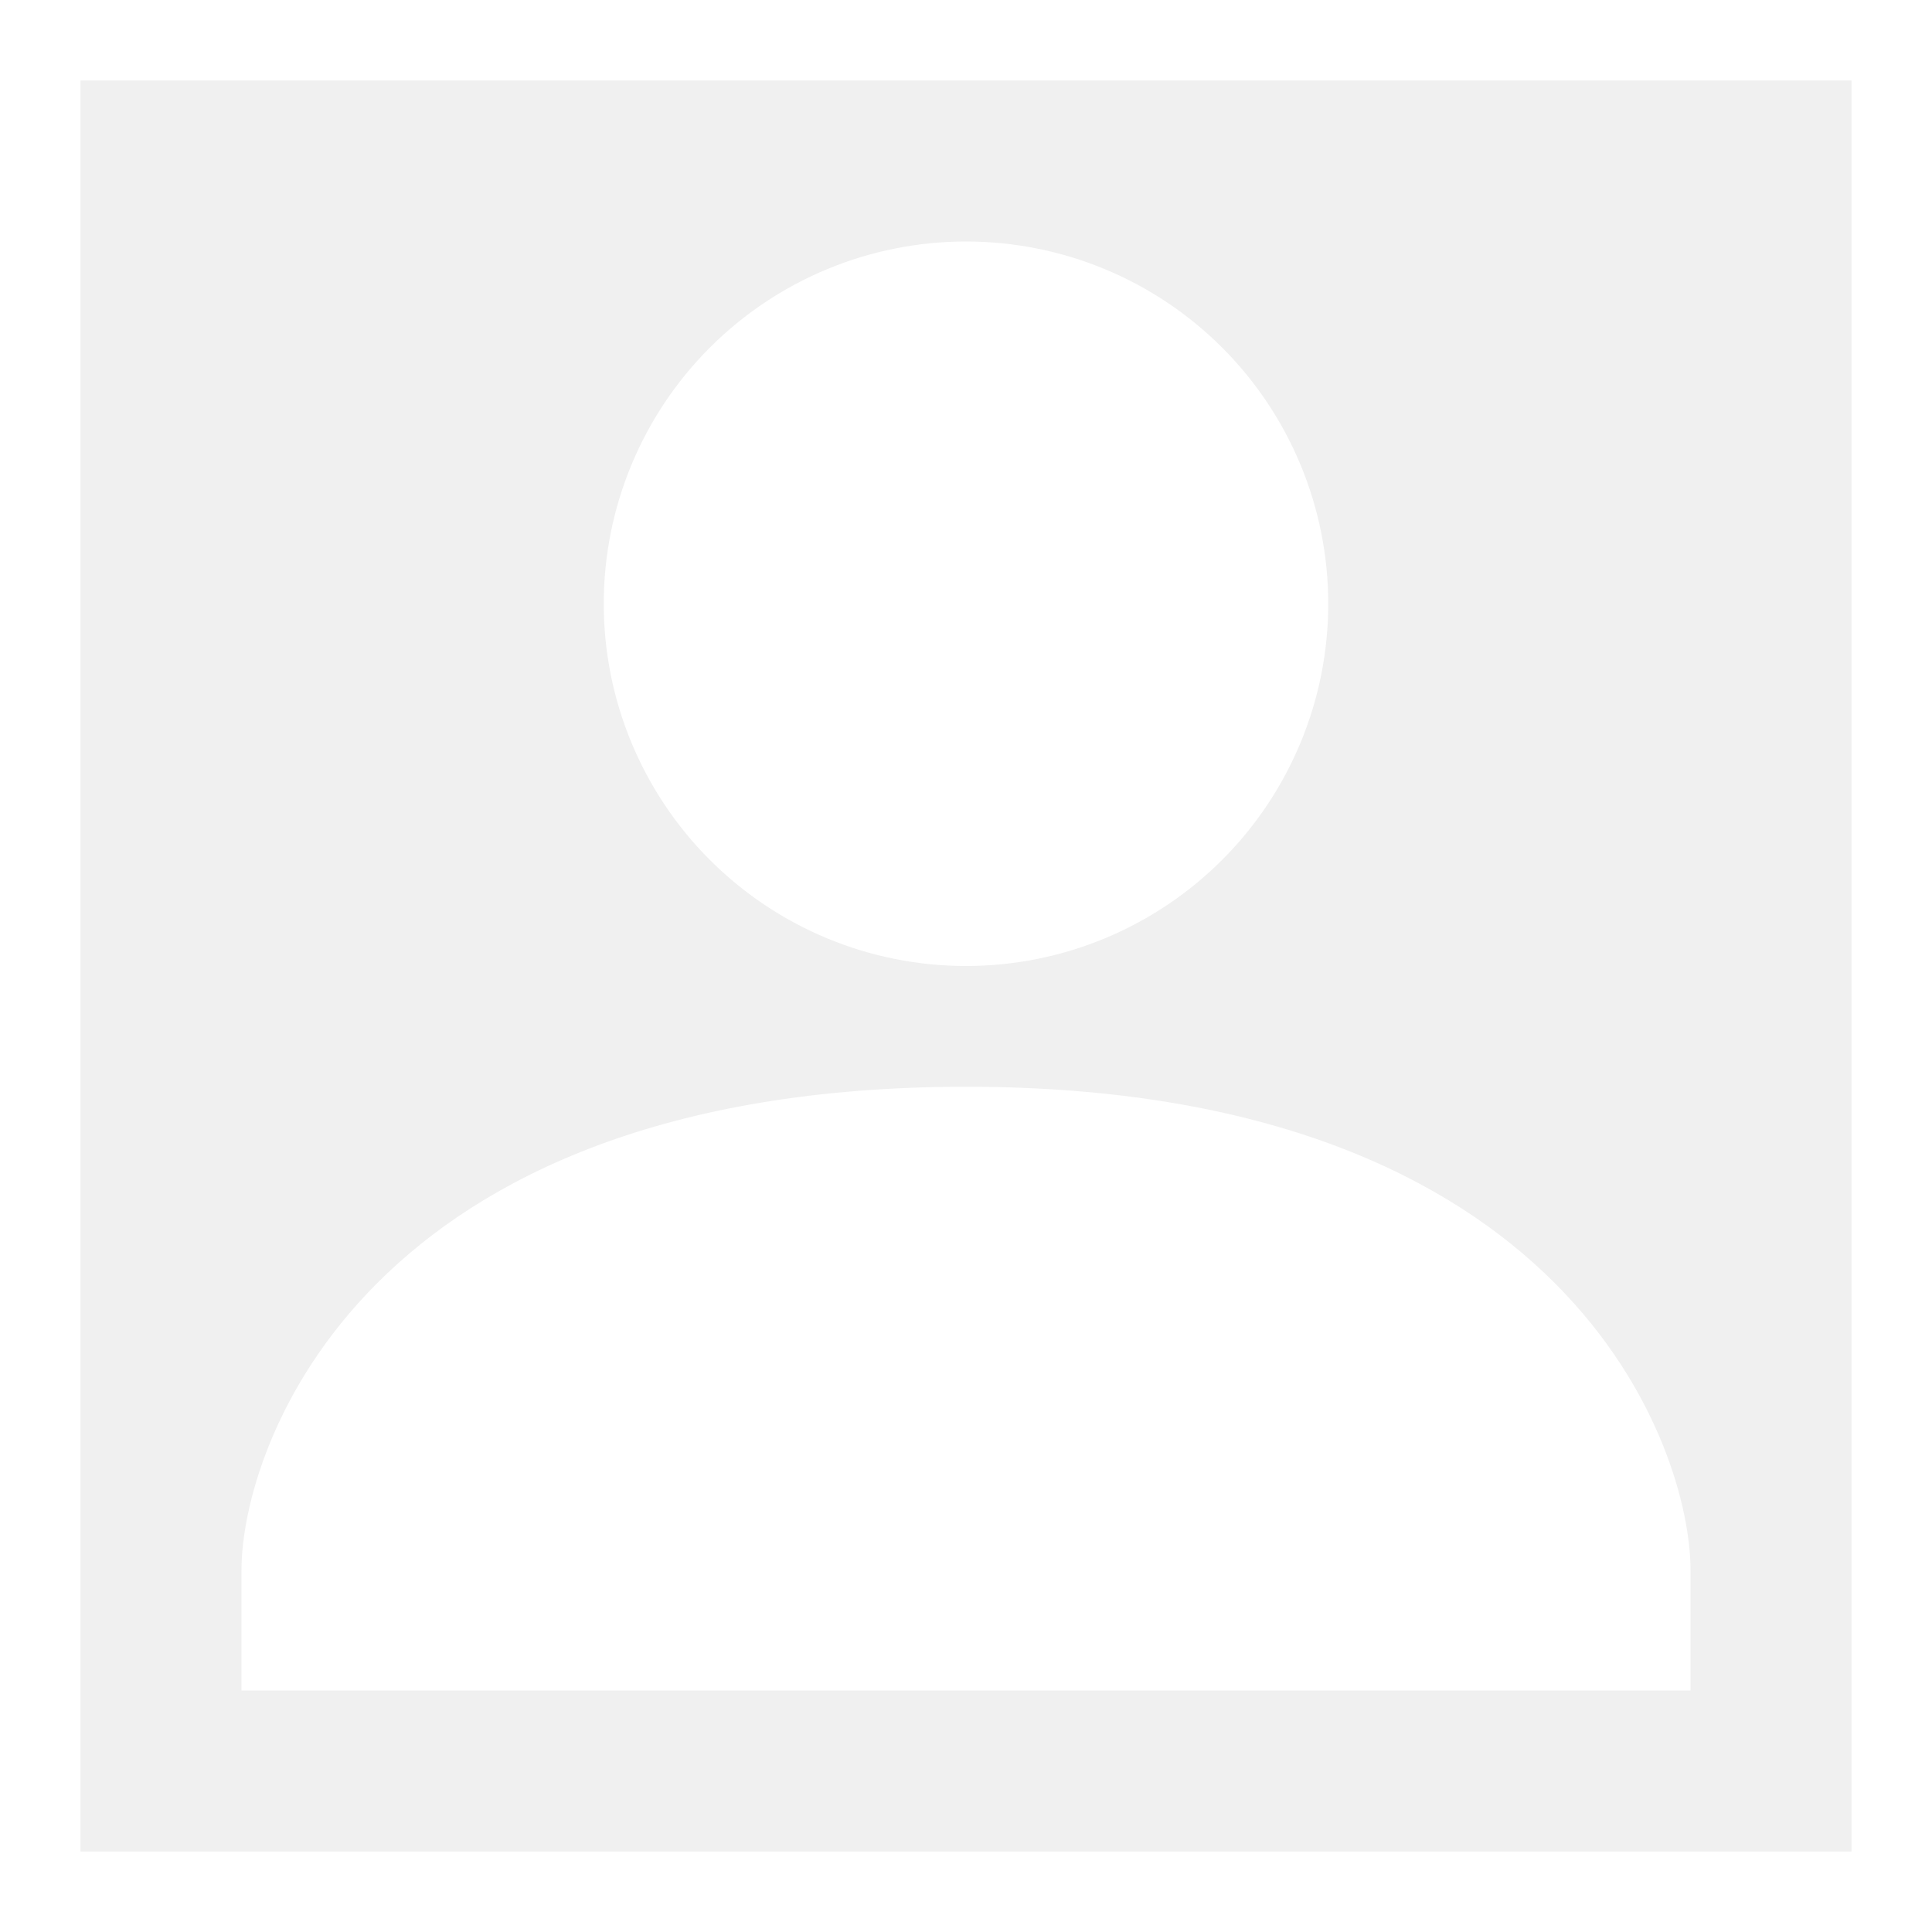
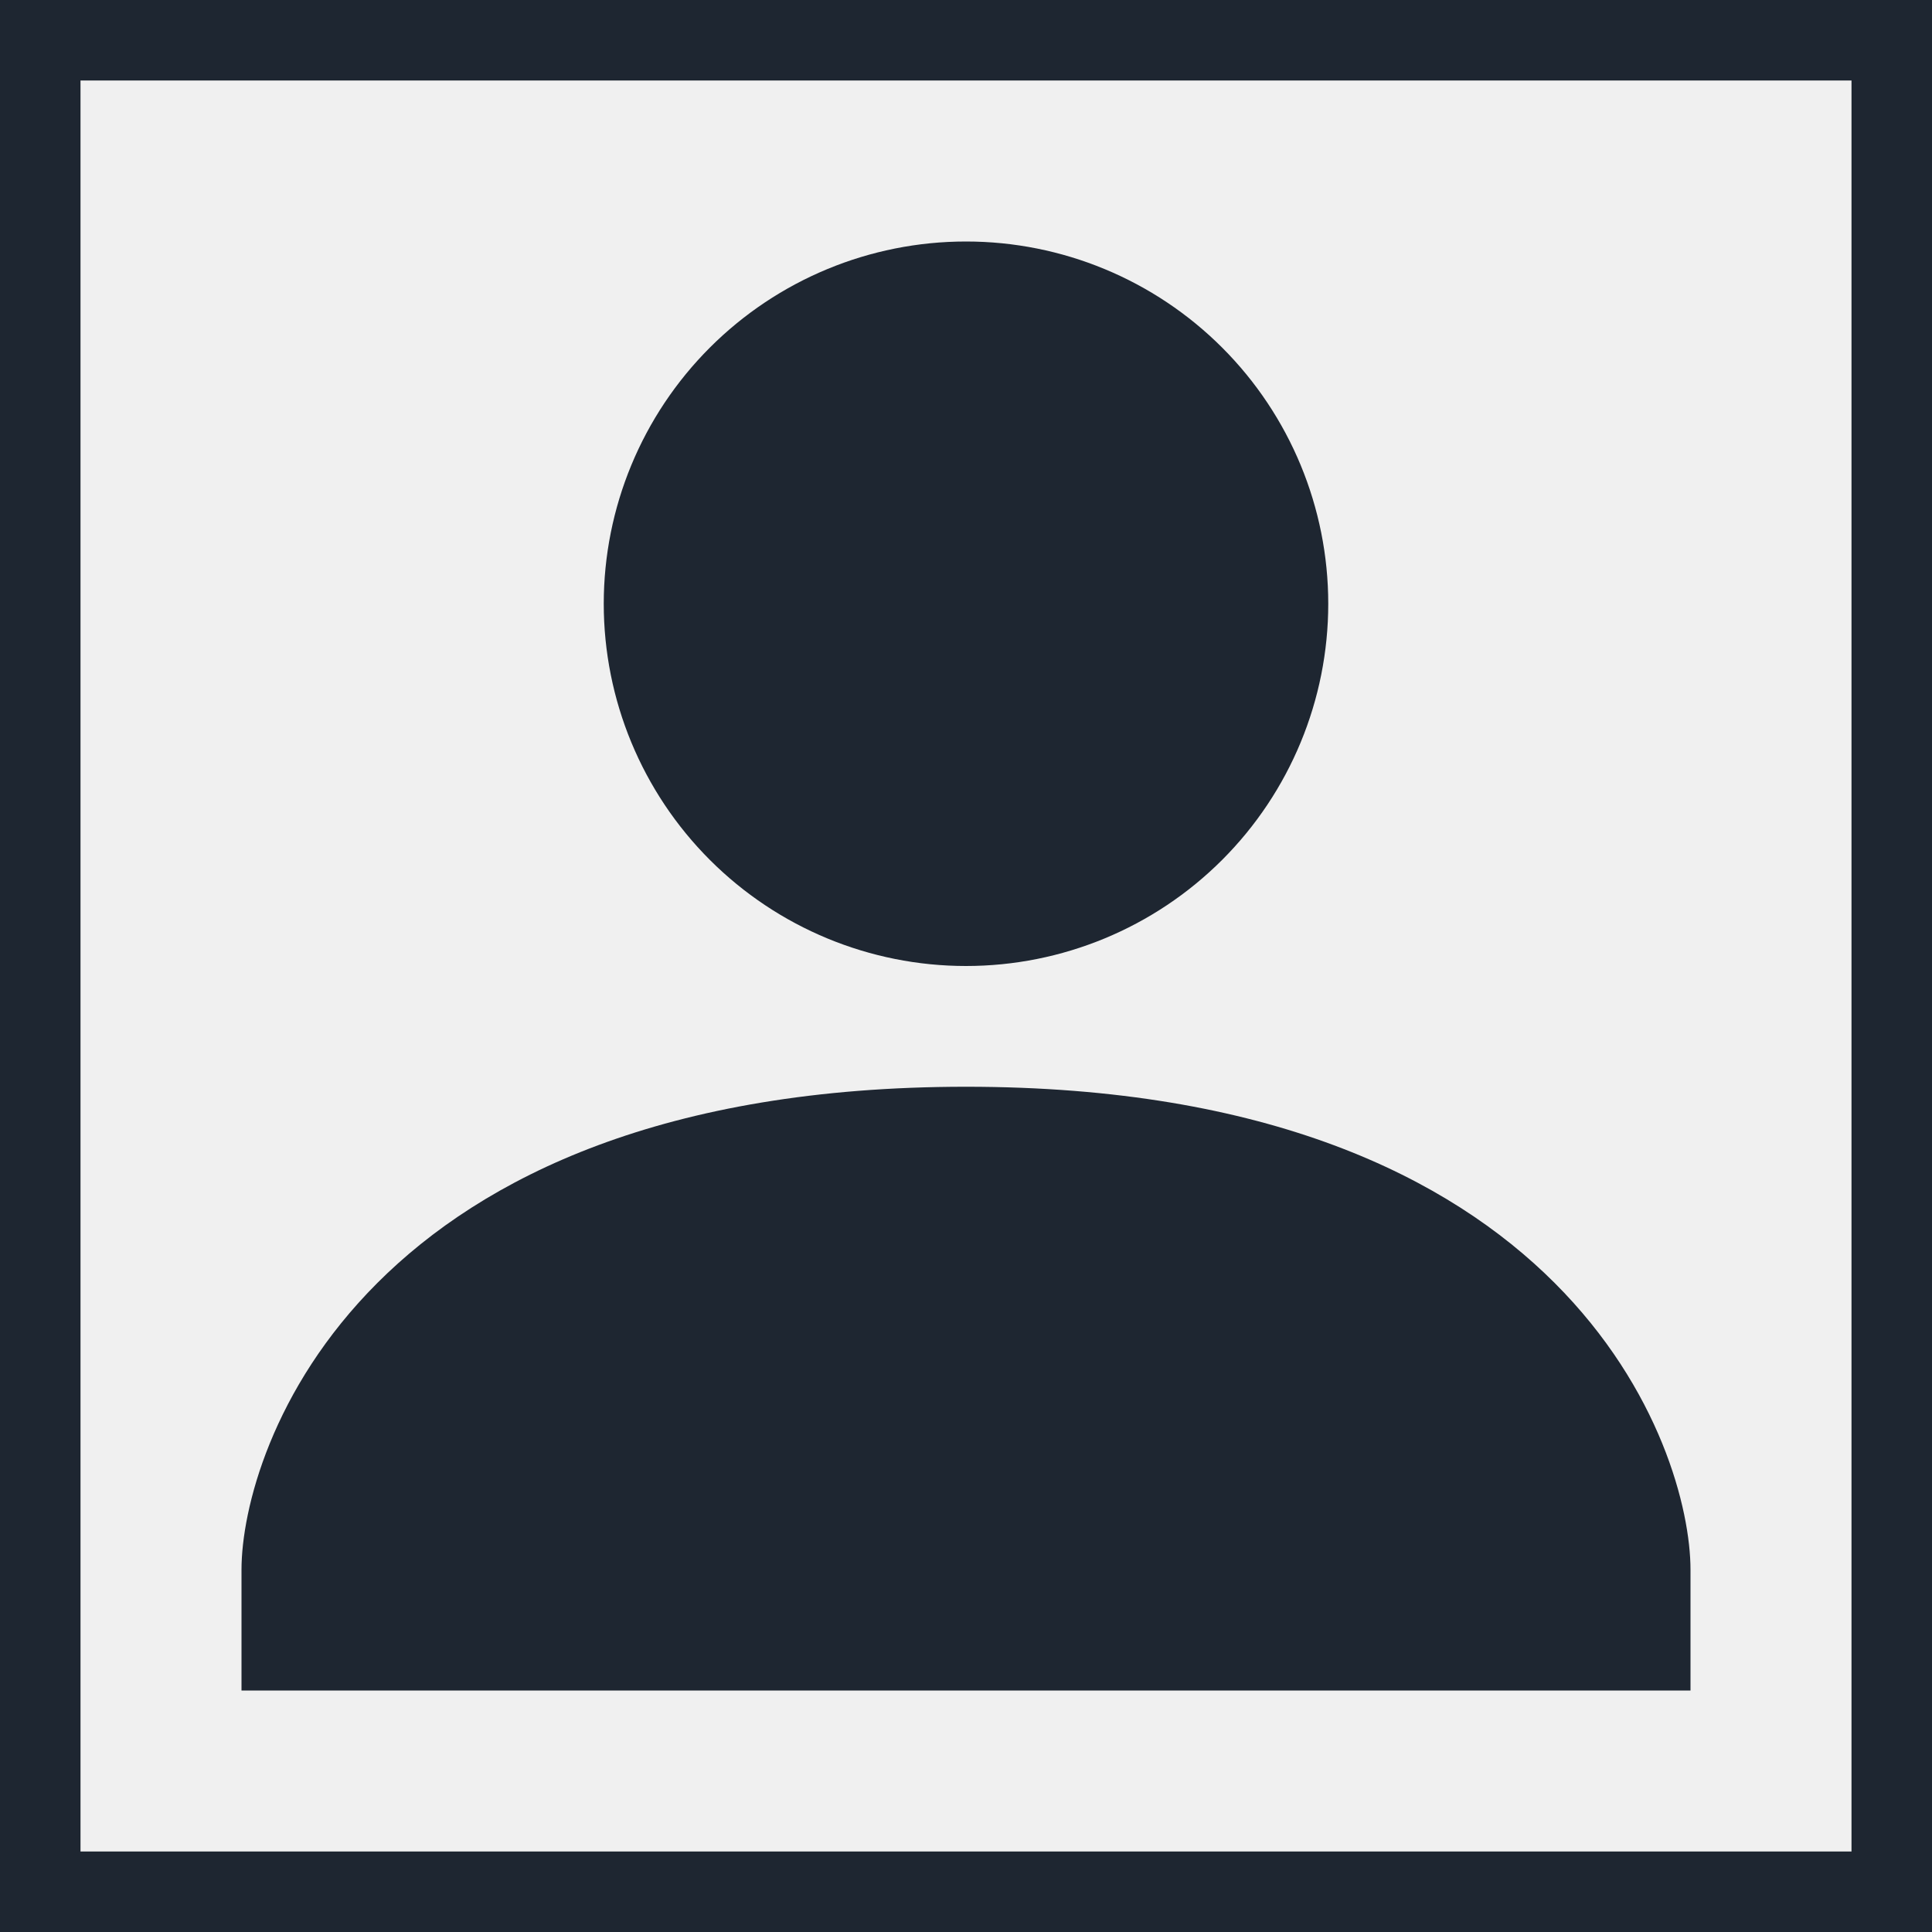
<svg xmlns="http://www.w3.org/2000/svg" width="24" height="24" viewBox="0 0 24 24" fill="none">
-   <rect x="0.5" y="-0.5" width="23" height="23" transform="matrix(1 0 0 -1 0 23)" stroke="white" />
-   <path fill-rule="evenodd" clip-rule="evenodd" d="M3 21V19.5C3 18 4.5 13.5 12 13.5C19.5 13.5 21 18 21 19.5V21H3ZM12 12C13.194 12 14.338 11.526 15.182 10.682C16.026 9.838 16.5 8.693 16.5 7.5C16.5 6.307 16.026 5.162 15.182 4.318C14.338 3.474 13.194 3 12 3C10.806 3 9.662 3.474 8.818 4.318C7.974 5.162 7.5 6.307 7.5 7.5C7.5 8.693 7.974 9.838 8.818 10.682C9.662 11.526 10.806 12 12 12Z" fill="white" />
+   <rect x="0.5" y="-0.5" width="23" height="23" transform="matrix(1 0 0 -1 0 23)" stroke="#1E2631" />
+   <path fill-rule="evenodd" clip-rule="evenodd" d="M3 21V19.5C3 18 4.5 13.5 12 13.5C19.5 13.5 21 18 21 19.5V21H3ZM12 12C13.194 12 14.338 11.526 15.182 10.682C16.026 9.838 16.5 8.693 16.5 7.5C16.5 6.307 16.026 5.162 15.182 4.318C14.338 3.474 13.194 3 12 3C10.806 3 9.662 3.474 8.818 4.318C7.974 5.162 7.5 6.307 7.5 7.5C7.5 8.693 7.974 9.838 8.818 10.682C9.662 11.526 10.806 12 12 12Z" fill="#1E2631" />
</svg>
